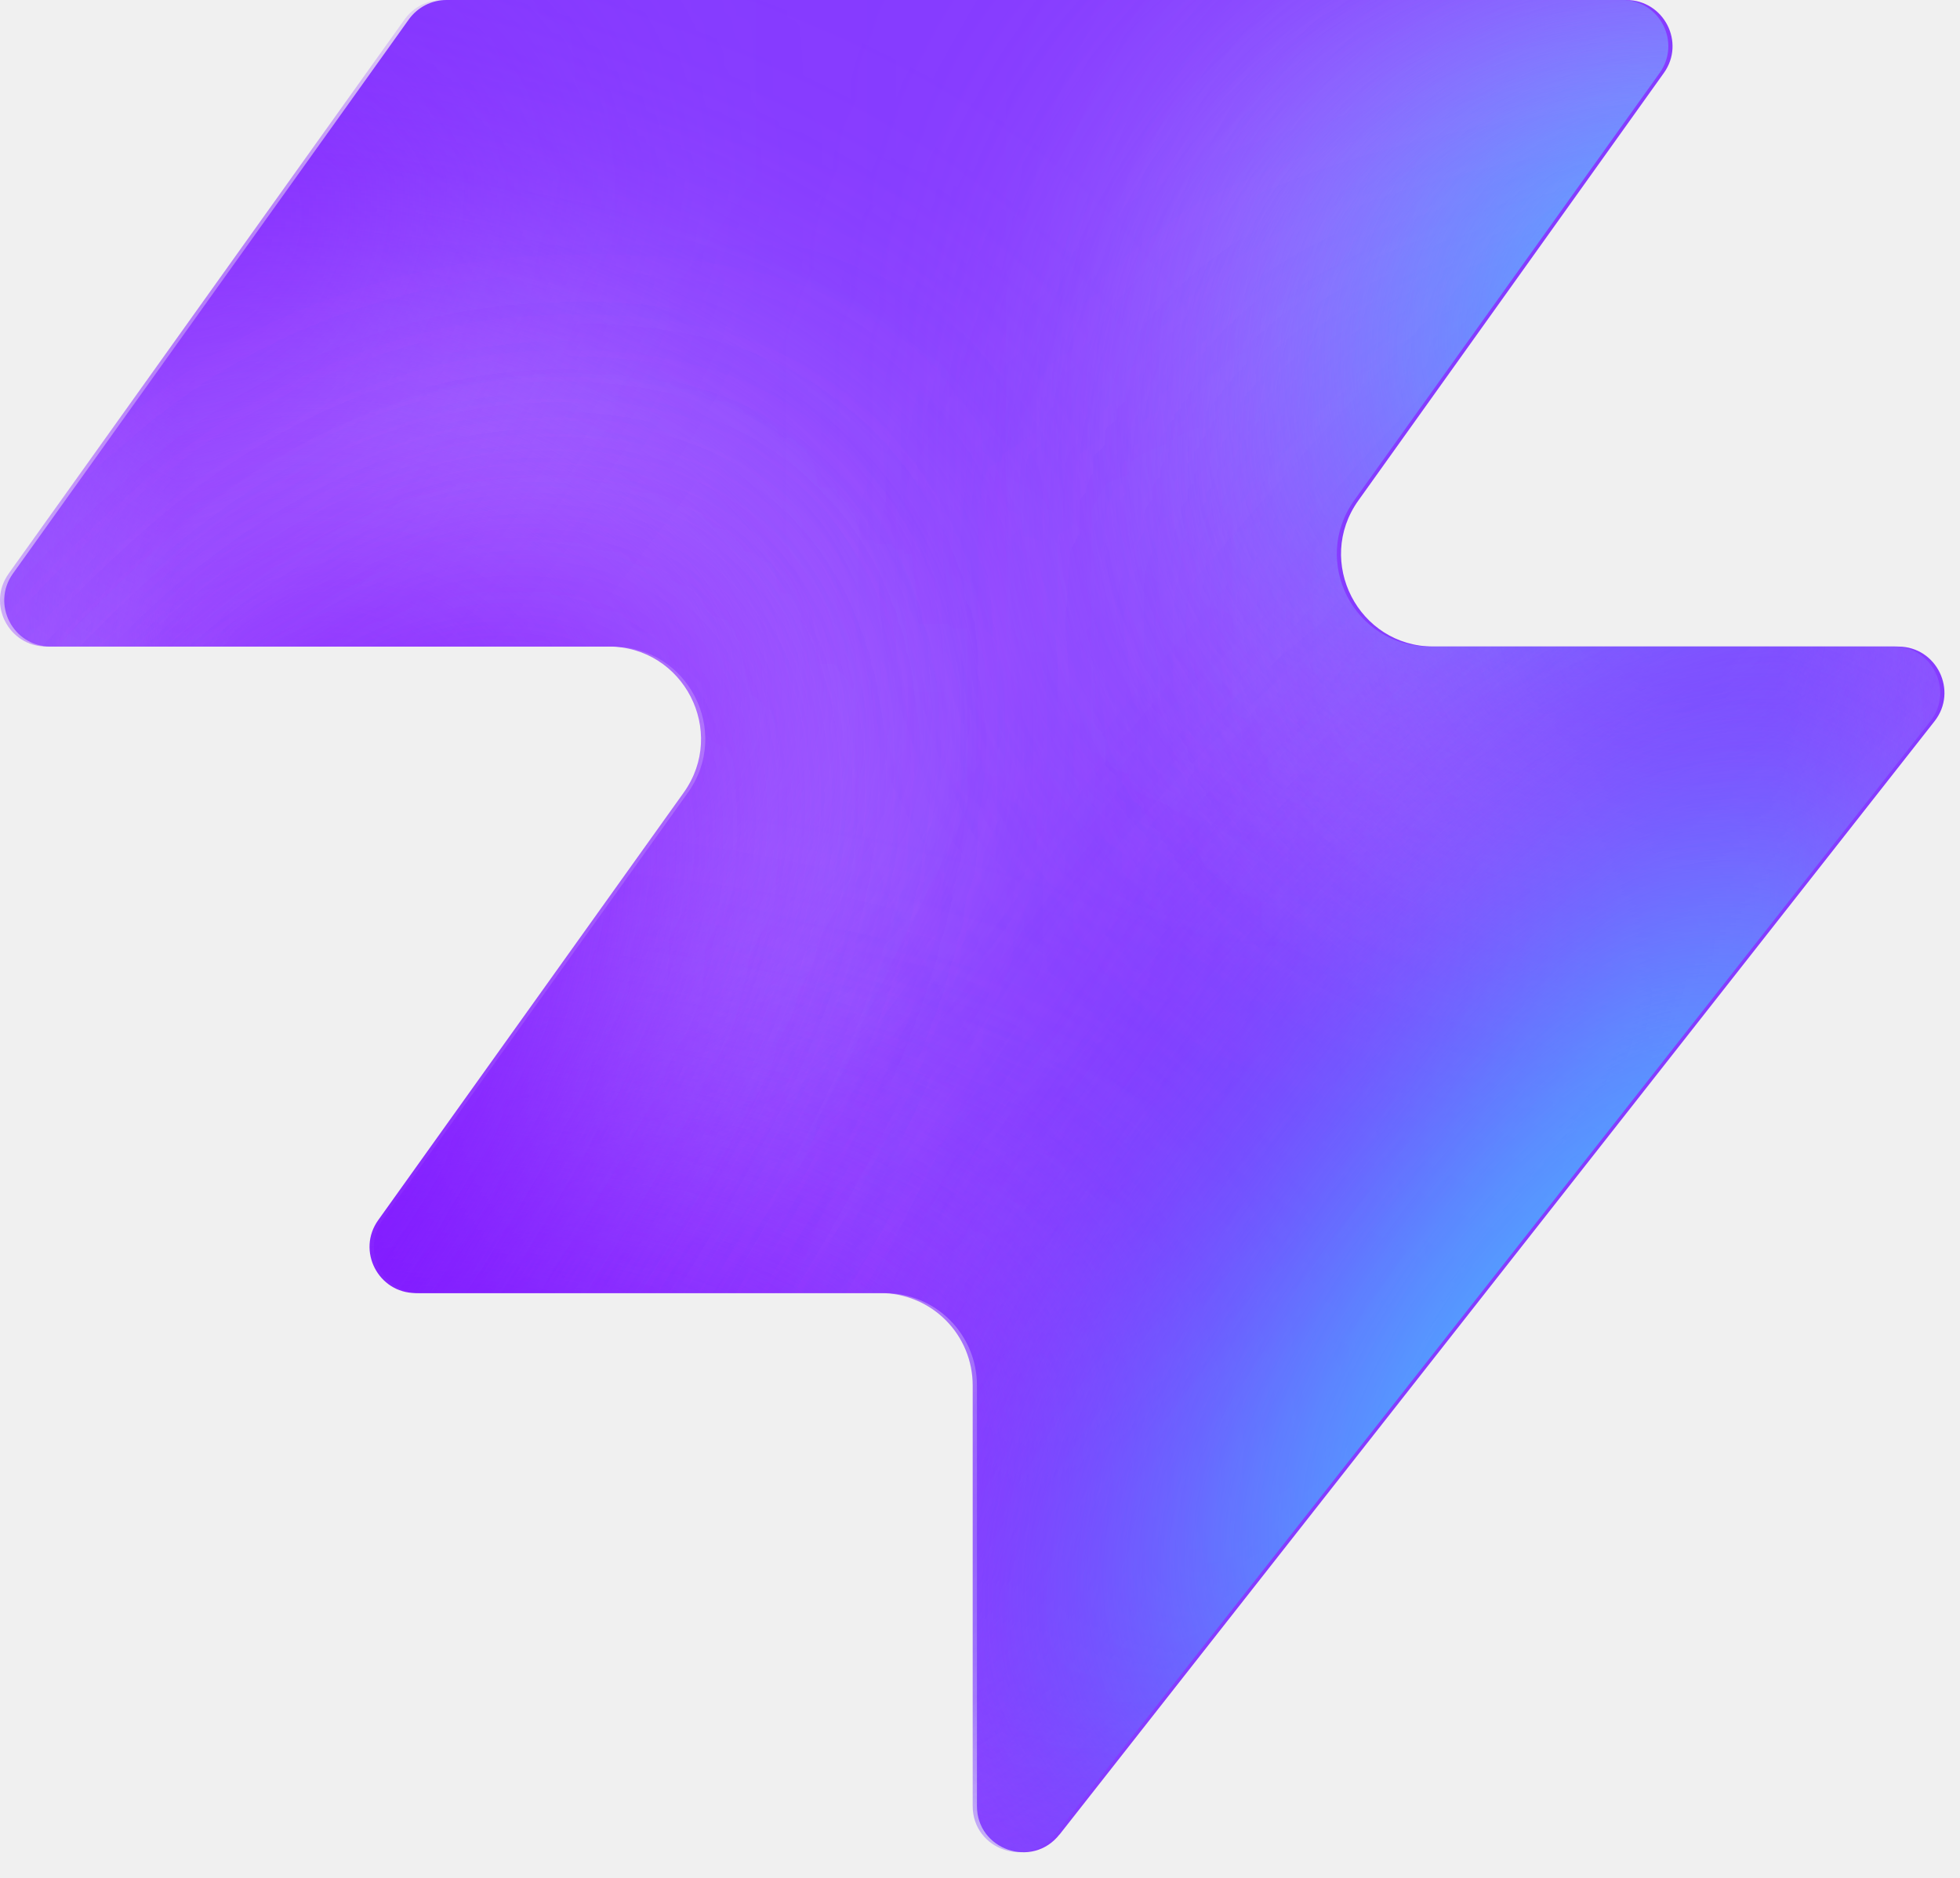
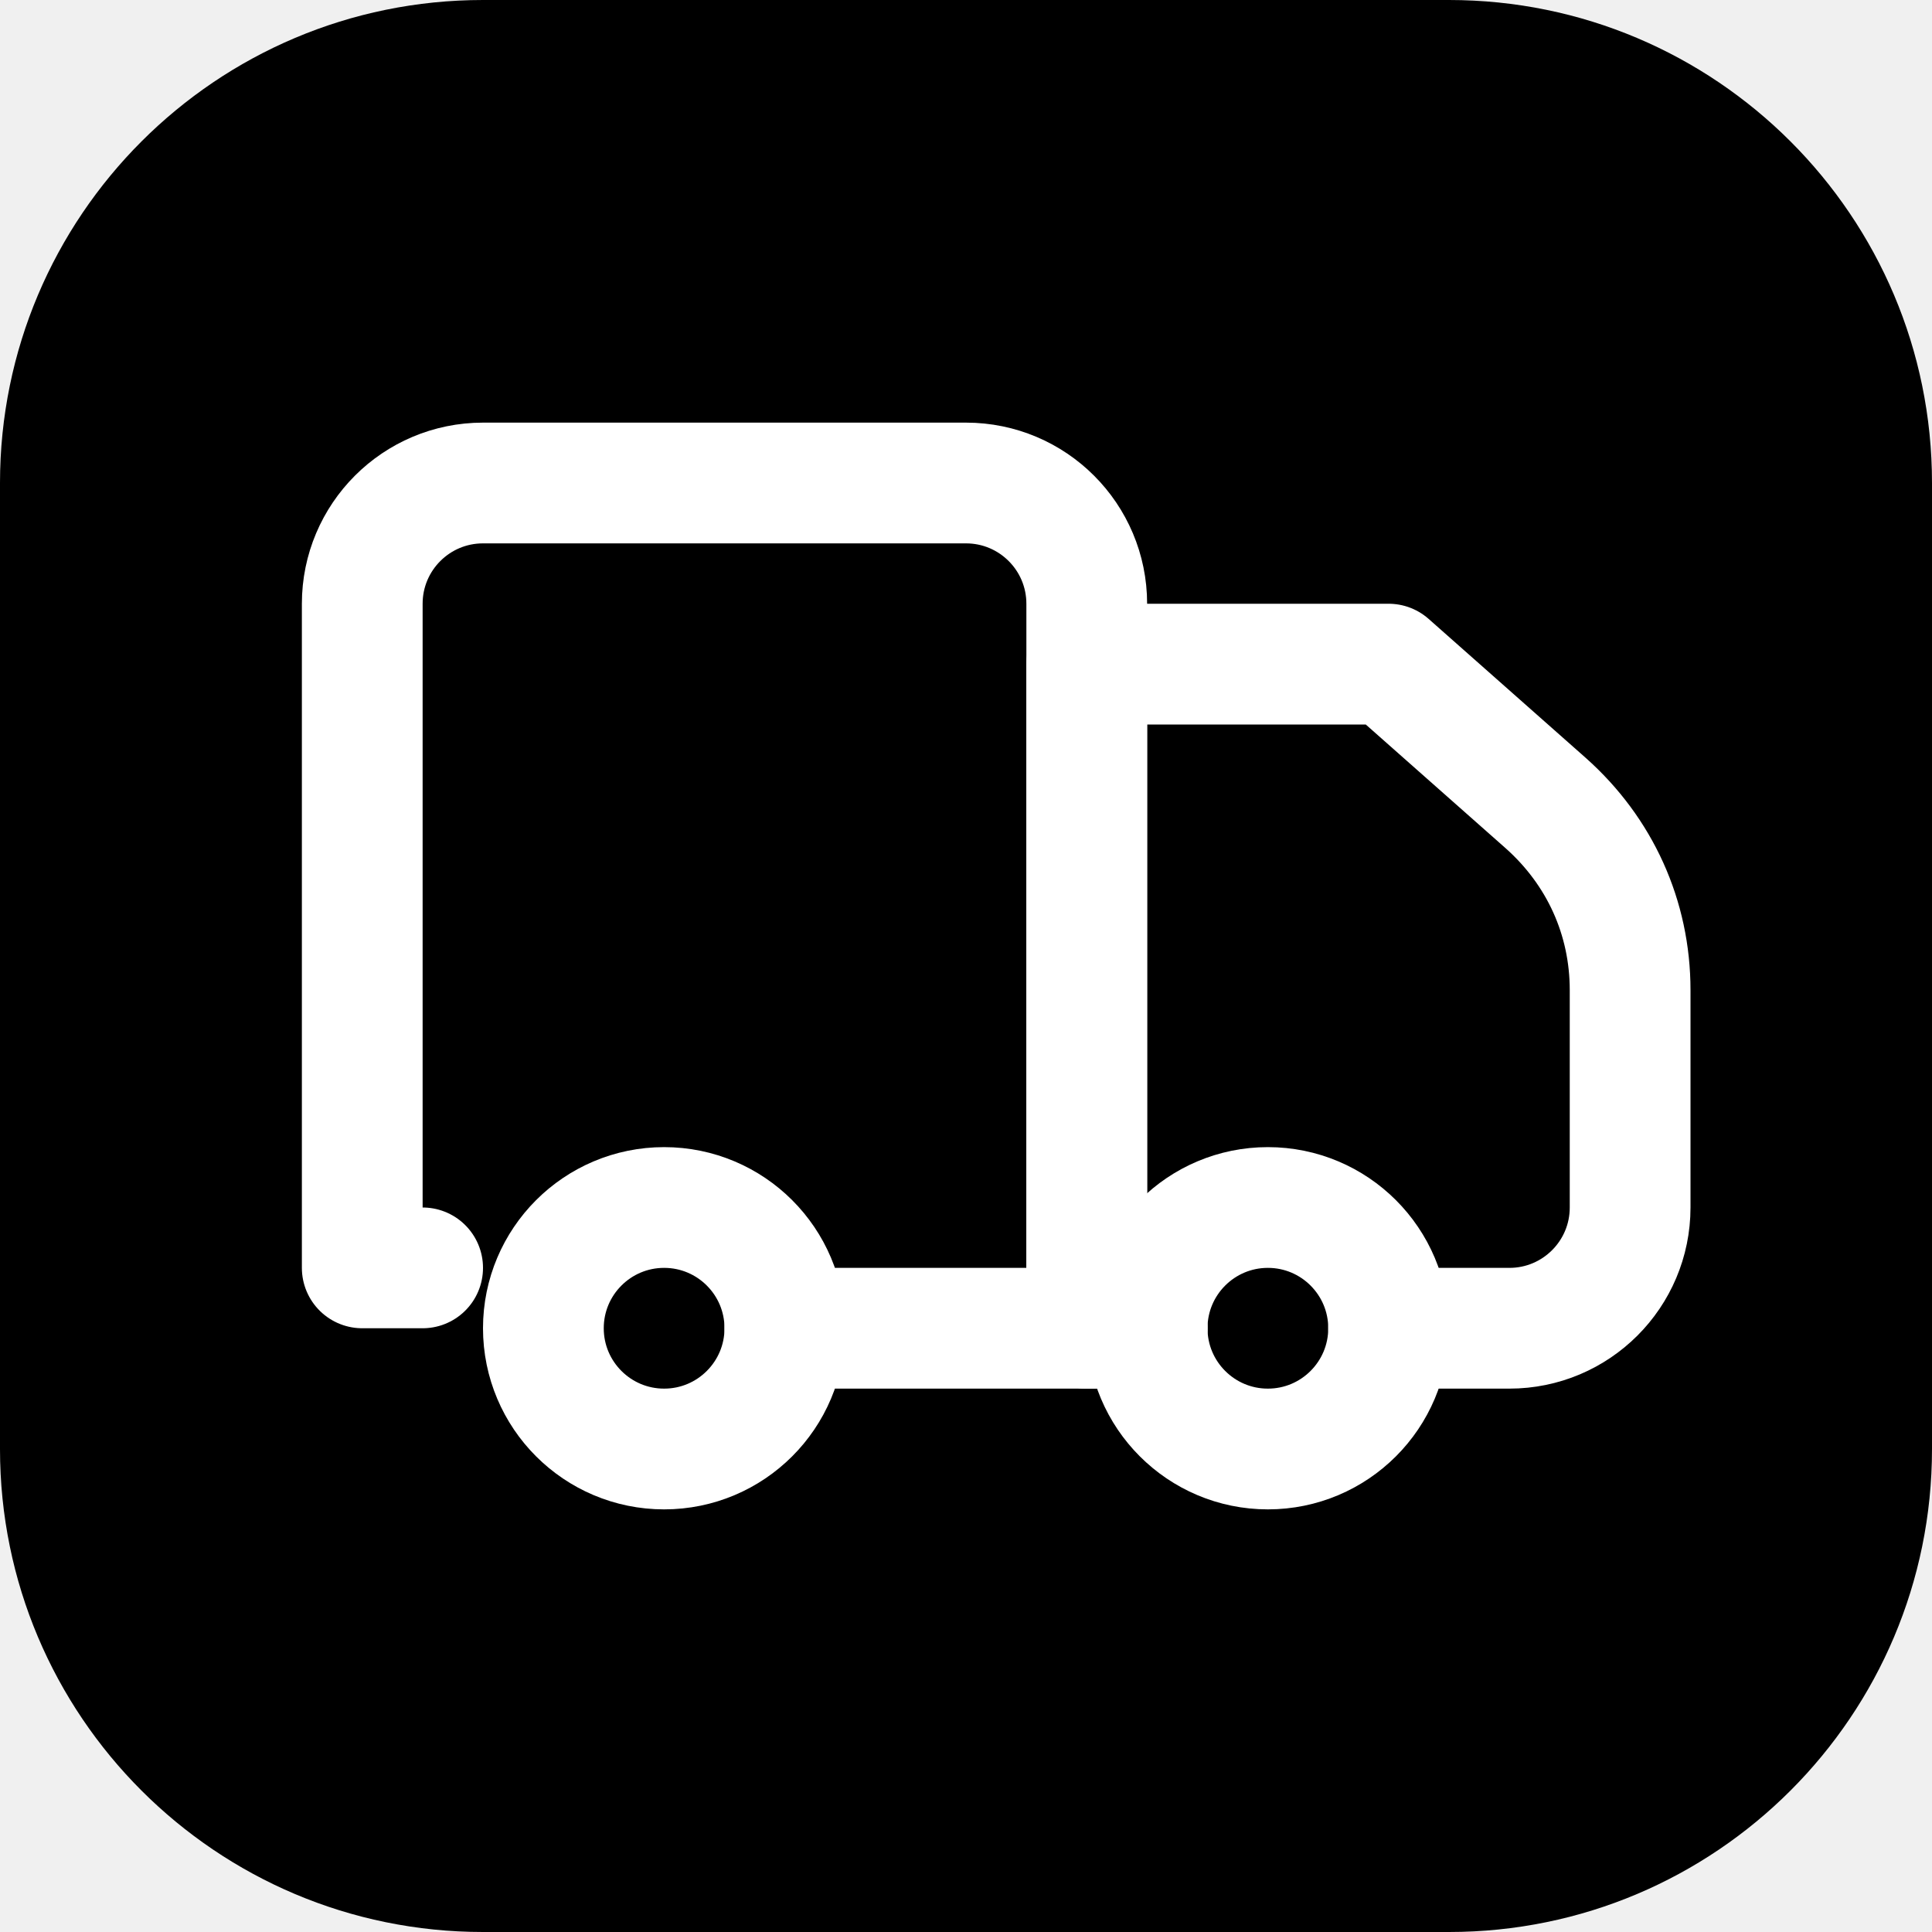
- <svg xmlns="http://www.w3.org/2000/svg" width="48" height="46" fill="none" viewBox="0 0 48 46">
-   <path fill="#863bff" d="M25.946 44.938c-.664.845-2.021.375-2.021-.698V33.937a2.26 2.26 0 0 0-2.262-2.262H10.287c-.92 0-1.456-1.04-.92-1.788l7.48-10.471c1.07-1.497 0-3.578-1.842-3.578H1.237c-.92 0-1.456-1.04-.92-1.788L10.013.474c.214-.297.556-.474.92-.474h28.894c.92 0 1.456 1.04.92 1.788l-7.48 10.471c-1.07 1.498 0 3.579 1.842 3.579h11.377c.943 0 1.473 1.088.89 1.83L25.947 44.94z" style="fill:#863bff;fill:color(display-p3 .525 .23 1);fill-opacity:1" />
-   <mask id="a" width="48" height="46" x="0" y="0" maskUnits="userSpaceOnUse" style="mask-type:alpha">
-     <path fill="#000" d="M25.842 44.938c-.664.844-2.021.375-2.021-.698V33.937a2.26 2.26 0 0 0-2.262-2.262H10.183c-.92 0-1.456-1.04-.92-1.788l7.48-10.471c1.07-1.498 0-3.579-1.842-3.579H1.133c-.92 0-1.456-1.04-.92-1.787L9.91.473c.214-.297.556-.474.92-.474h28.894c.92 0 1.456 1.04.92 1.788l-7.48 10.471c-1.07 1.498 0 3.578 1.842 3.578h11.377c.943 0 1.473 1.088.89 1.832L25.843 44.94z" style="fill:#000;fill-opacity:1" />
-   </mask>
-   <g mask="url(#a)">
-     <g filter="url(#b)">
-       <ellipse cx="5.508" cy="14.704" fill="#ede6ff" rx="5.508" ry="14.704" style="fill:#ede6ff;fill:color(display-p3 .927 .903 1);fill-opacity:1" transform="matrix(.00324 1 1 -.00324 -4.47 31.516)" />
-     </g>
-     <g filter="url(#c)">
-       <ellipse cx="10.399" cy="29.851" fill="#ede6ff" rx="10.399" ry="29.851" style="fill:#ede6ff;fill:color(display-p3 .927 .903 1);fill-opacity:1" transform="matrix(.00324 1 1 -.00324 -39.328 7.883)" />
-     </g>
-     <g filter="url(#d)">
-       <ellipse cx="5.508" cy="30.487" fill="#7e14ff" rx="5.508" ry="30.487" style="fill:#7e14ff;fill:color(display-p3 .492 .077 1);fill-opacity:1" transform="rotate(89.814 -25.913 -14.639)scale(1 -1)" />
-     </g>
-     <g filter="url(#e)">
-       <ellipse cx="5.508" cy="30.599" fill="#7e14ff" rx="5.508" ry="30.599" style="fill:#7e14ff;fill:color(display-p3 .492 .077 1);fill-opacity:1" transform="rotate(89.814 -32.644 -3.334)scale(1 -1)" />
-     </g>
-     <g filter="url(#f)">
-       <ellipse cx="5.508" cy="30.599" fill="#7e14ff" rx="5.508" ry="30.599" style="fill:#7e14ff;fill:color(display-p3 .492 .077 1);fill-opacity:1" transform="matrix(.00324 1 1 -.00324 -34.34 30.47)" />
-     </g>
-     <g filter="url(#g)">
-       <ellipse cx="14.072" cy="22.078" fill="#ede6ff" rx="14.072" ry="22.078" style="fill:#ede6ff;fill:color(display-p3 .927 .903 1);fill-opacity:1" transform="rotate(93.35 24.506 48.493)scale(-1 1)" />
-     </g>
-     <g filter="url(#h)">
-       <ellipse cx="3.47" cy="21.501" fill="#7e14ff" rx="3.47" ry="21.501" style="fill:#7e14ff;fill:color(display-p3 .492 .077 1);fill-opacity:1" transform="rotate(89.009 28.708 47.59)scale(-1 1)" />
-     </g>
-     <g filter="url(#i)">
-       <ellipse cx="3.47" cy="21.501" fill="#7e14ff" rx="3.47" ry="21.501" style="fill:#7e14ff;fill:color(display-p3 .492 .077 1);fill-opacity:1" transform="rotate(89.009 28.708 47.59)scale(-1 1)" />
-     </g>
-     <g filter="url(#j)">
-       <ellipse cx=".387" cy="8.972" fill="#7e14ff" rx="4.407" ry="29.108" style="fill:#7e14ff;fill:color(display-p3 .492 .077 1);fill-opacity:1" transform="rotate(39.51 .387 8.972)" />
-     </g>
-     <g filter="url(#k)">
-       <ellipse cx="47.523" cy="-6.092" fill="#7e14ff" rx="4.407" ry="29.108" style="fill:#7e14ff;fill:color(display-p3 .492 .077 1);fill-opacity:1" transform="rotate(37.892 47.523 -6.092)" />
-     </g>
-     <g filter="url(#l)">
-       <ellipse cx="41.412" cy="6.333" fill="#47bfff" rx="5.971" ry="9.665" style="fill:#47bfff;fill:color(display-p3 .28 .748 1);fill-opacity:1" transform="rotate(37.892 41.412 6.333)" />
-     </g>
-     <g filter="url(#m)">
-       <ellipse cx="-1.879" cy="38.332" fill="#7e14ff" rx="4.407" ry="29.108" style="fill:#7e14ff;fill:color(display-p3 .492 .077 1);fill-opacity:1" transform="rotate(37.892 -1.88 38.332)" />
-     </g>
-     <g filter="url(#n)">
-       <ellipse cx="-1.879" cy="38.332" fill="#7e14ff" rx="4.407" ry="29.108" style="fill:#7e14ff;fill:color(display-p3 .492 .077 1);fill-opacity:1" transform="rotate(37.892 -1.88 38.332)" />
-     </g>
-     <g filter="url(#o)">
-       <ellipse cx="35.651" cy="29.907" fill="#7e14ff" rx="4.407" ry="29.108" style="fill:#7e14ff;fill:color(display-p3 .492 .077 1);fill-opacity:1" transform="rotate(37.892 35.651 29.907)" />
-     </g>
-     <g filter="url(#p)">
-       <ellipse cx="38.418" cy="32.4" fill="#47bfff" rx="5.971" ry="15.297" style="fill:#47bfff;fill:color(display-p3 .28 .748 1);fill-opacity:1" transform="rotate(37.892 38.418 32.4)" />
-     </g>
+ <svg xmlns="http://www.w3.org/2000/svg" width="32" height="32" viewBox="0 0 32 32">
+   <rect width="32" height="32" rx="8" fill="#000000" />
+   <g transform="translate(4, 4)" fill="none" stroke="#ffffff" stroke-width="2" stroke-linecap="round" stroke-linejoin="round">
+     <path d="M14 18V6a2 2 0 0 0-2-2H4a2 2 0 0 0-2 2v11h1" />
+     <path d="M15 18H9" />
+     <path d="M19 18h2a2 2 0 0 0 2-2v-3.6c0-1.2-.5-2.3-1.4-3.1L19 7h-5v11h1" />
+     <circle cx="7" cy="18" r="2" />
+     <circle cx="17" cy="18" r="2" />
  </g>
-   <defs>
-     <filter id="b" width="60.045" height="41.654" x="-19.77" y="16.149" color-interpolation-filters="sRGB" filterUnits="userSpaceOnUse">
-       <feFlood flood-opacity="0" result="BackgroundImageFix" />
-       <feBlend in="SourceGraphic" in2="BackgroundImageFix" result="shape" />
-       <feGaussianBlur result="effect1_foregroundBlur_2002_17158" stdDeviation="7.659" />
-     </filter>
-     <filter id="c" width="90.34" height="51.437" x="-54.613" y="-7.533" color-interpolation-filters="sRGB" filterUnits="userSpaceOnUse">
-       <feFlood flood-opacity="0" result="BackgroundImageFix" />
-       <feBlend in="SourceGraphic" in2="BackgroundImageFix" result="shape" />
-       <feGaussianBlur result="effect1_foregroundBlur_2002_17158" stdDeviation="7.659" />
-     </filter>
-     <filter id="d" width="79.355" height="29.4" x="-49.64" y="2.03" color-interpolation-filters="sRGB" filterUnits="userSpaceOnUse">
-       <feFlood flood-opacity="0" result="BackgroundImageFix" />
-       <feBlend in="SourceGraphic" in2="BackgroundImageFix" result="shape" />
-       <feGaussianBlur result="effect1_foregroundBlur_2002_17158" stdDeviation="4.596" />
-     </filter>
-     <filter id="e" width="79.579" height="29.4" x="-45.045" y="20.029" color-interpolation-filters="sRGB" filterUnits="userSpaceOnUse">
-       <feFlood flood-opacity="0" result="BackgroundImageFix" />
-       <feBlend in="SourceGraphic" in2="BackgroundImageFix" result="shape" />
-       <feGaussianBlur result="effect1_foregroundBlur_2002_17158" stdDeviation="4.596" />
-     </filter>
-     <filter id="f" width="79.579" height="29.4" x="-43.513" y="21.178" color-interpolation-filters="sRGB" filterUnits="userSpaceOnUse">
-       <feFlood flood-opacity="0" result="BackgroundImageFix" />
-       <feBlend in="SourceGraphic" in2="BackgroundImageFix" result="shape" />
-       <feGaussianBlur result="effect1_foregroundBlur_2002_17158" stdDeviation="4.596" />
-     </filter>
-     <filter id="g" width="74.749" height="58.852" x="15.756" y="-17.901" color-interpolation-filters="sRGB" filterUnits="userSpaceOnUse">
-       <feFlood flood-opacity="0" result="BackgroundImageFix" />
-       <feBlend in="SourceGraphic" in2="BackgroundImageFix" result="shape" />
-       <feGaussianBlur result="effect1_foregroundBlur_2002_17158" stdDeviation="7.659" />
-     </filter>
-     <filter id="h" width="61.377" height="25.362" x="23.548" y="2.284" color-interpolation-filters="sRGB" filterUnits="userSpaceOnUse">
-       <feFlood flood-opacity="0" result="BackgroundImageFix" />
-       <feBlend in="SourceGraphic" in2="BackgroundImageFix" result="shape" />
-       <feGaussianBlur result="effect1_foregroundBlur_2002_17158" stdDeviation="4.596" />
-     </filter>
-     <filter id="i" width="61.377" height="25.362" x="23.548" y="2.284" color-interpolation-filters="sRGB" filterUnits="userSpaceOnUse">
-       <feFlood flood-opacity="0" result="BackgroundImageFix" />
-       <feBlend in="SourceGraphic" in2="BackgroundImageFix" result="shape" />
-       <feGaussianBlur result="effect1_foregroundBlur_2002_17158" stdDeviation="4.596" />
-     </filter>
-     <filter id="j" width="56.045" height="63.649" x="-27.636" y="-22.853" color-interpolation-filters="sRGB" filterUnits="userSpaceOnUse">
-       <feFlood flood-opacity="0" result="BackgroundImageFix" />
-       <feBlend in="SourceGraphic" in2="BackgroundImageFix" result="shape" />
-       <feGaussianBlur result="effect1_foregroundBlur_2002_17158" stdDeviation="4.596" />
-     </filter>
-     <filter id="k" width="54.814" height="64.646" x="20.116" y="-38.415" color-interpolation-filters="sRGB" filterUnits="userSpaceOnUse">
-       <feFlood flood-opacity="0" result="BackgroundImageFix" />
-       <feBlend in="SourceGraphic" in2="BackgroundImageFix" result="shape" />
-       <feGaussianBlur result="effect1_foregroundBlur_2002_17158" stdDeviation="4.596" />
-     </filter>
-     <filter id="l" width="33.541" height="35.313" x="24.641" y="-11.323" color-interpolation-filters="sRGB" filterUnits="userSpaceOnUse">
-       <feFlood flood-opacity="0" result="BackgroundImageFix" />
-       <feBlend in="SourceGraphic" in2="BackgroundImageFix" result="shape" />
-       <feGaussianBlur result="effect1_foregroundBlur_2002_17158" stdDeviation="4.596" />
-     </filter>
-     <filter id="m" width="54.814" height="64.646" x="-29.286" y="6.009" color-interpolation-filters="sRGB" filterUnits="userSpaceOnUse">
-       <feFlood flood-opacity="0" result="BackgroundImageFix" />
-       <feBlend in="SourceGraphic" in2="BackgroundImageFix" result="shape" />
-       <feGaussianBlur result="effect1_foregroundBlur_2002_17158" stdDeviation="4.596" />
-     </filter>
-     <filter id="n" width="54.814" height="64.646" x="-29.286" y="6.009" color-interpolation-filters="sRGB" filterUnits="userSpaceOnUse">
-       <feFlood flood-opacity="0" result="BackgroundImageFix" />
-       <feBlend in="SourceGraphic" in2="BackgroundImageFix" result="shape" />
-       <feGaussianBlur result="effect1_foregroundBlur_2002_17158" stdDeviation="4.596" />
-     </filter>
-     <filter id="o" width="54.814" height="64.646" x="8.244" y="-2.416" color-interpolation-filters="sRGB" filterUnits="userSpaceOnUse">
-       <feFlood flood-opacity="0" result="BackgroundImageFix" />
-       <feBlend in="SourceGraphic" in2="BackgroundImageFix" result="shape" />
-       <feGaussianBlur result="effect1_foregroundBlur_2002_17158" stdDeviation="4.596" />
-     </filter>
-     <filter id="p" width="39.409" height="43.623" x="18.713" y="10.588" color-interpolation-filters="sRGB" filterUnits="userSpaceOnUse">
-       <feFlood flood-opacity="0" result="BackgroundImageFix" />
-       <feBlend in="SourceGraphic" in2="BackgroundImageFix" result="shape" />
-       <feGaussianBlur result="effect1_foregroundBlur_2002_17158" stdDeviation="4.596" />
-     </filter>
-   </defs>
</svg>
